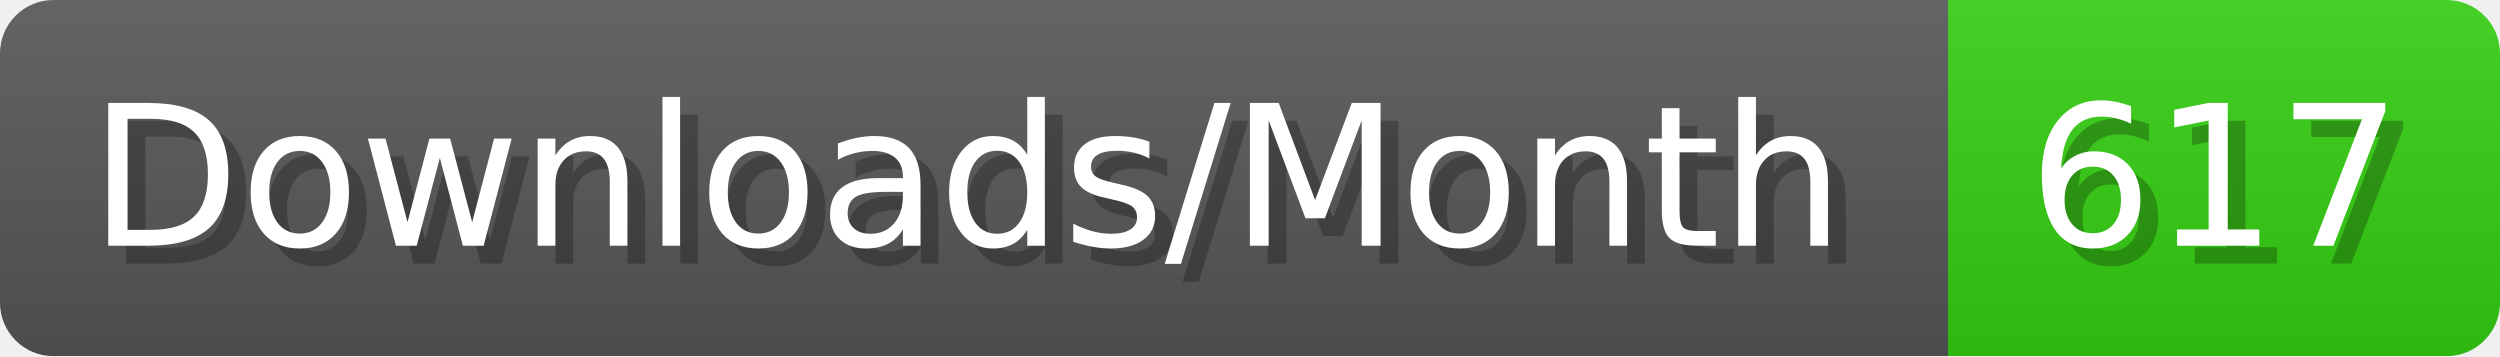
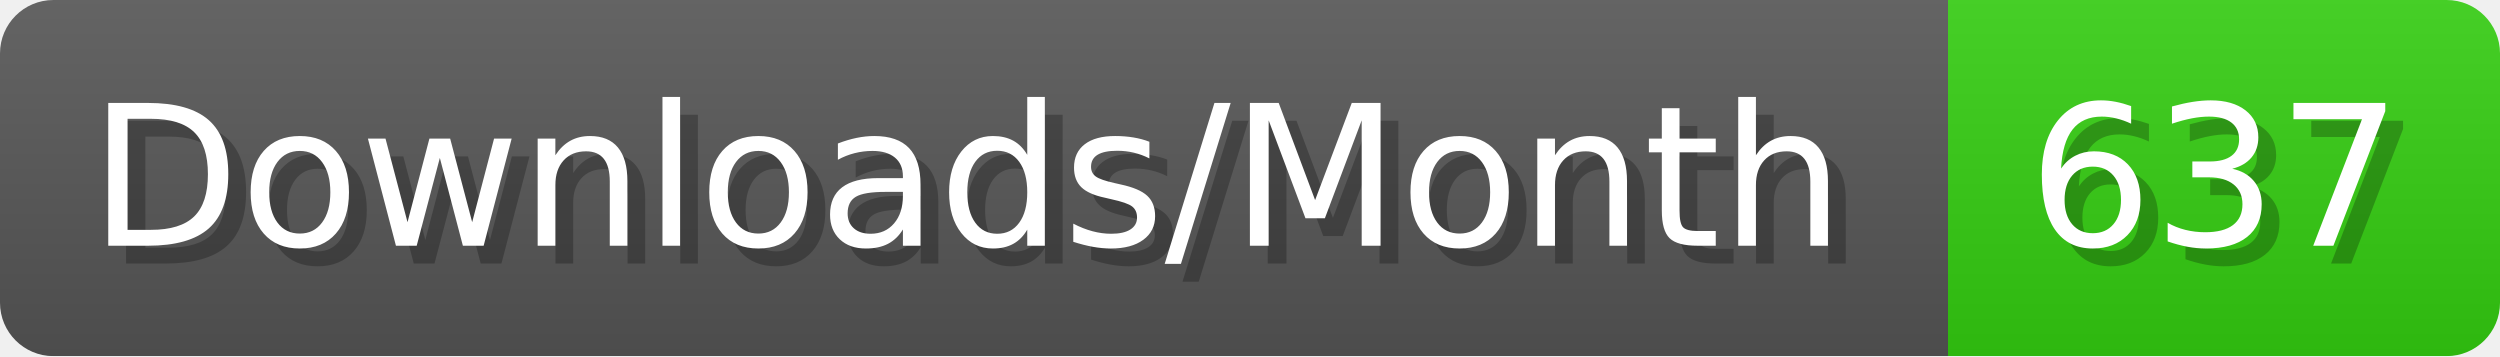
- <svg xmlns="http://www.w3.org/2000/svg" width="140.4" height="20" viewBox="0 0 1404 200" role="img" aria-label="Downloads/Month: 617">
+ <svg xmlns="http://www.w3.org/2000/svg" width="140.4" height="20" viewBox="0 0 1404 200" role="img" aria-label="Downloads/Month: 637">
  <linearGradient id="YlXUI" x2="0" y2="100%">
    <stop offset="0" stop-opacity=".1" stop-color="#EEE" />
    <stop offset="1" stop-opacity=".1" />
  </linearGradient>
  <mask id="JHhop">
    <rect width="1404" height="200" rx="30" fill="#FFF" />
  </mask>
  <g mask="url(#JHhop)">
    <rect width="1094" height="200" fill="#555" />
    <rect width="310" height="200" fill="#3C1" x="1094" />
    <rect width="1404" height="200" fill="url(#YlXUI)" />
  </g>
  <g aria-hidden="true" fill="#fff" text-anchor="start" font-family="Verdana,DejaVu Sans,sans-serif" font-size="110">
    <text x="60" y="148" textLength="994" fill="#000" opacity="0.25">Downloads/Month</text>
    <text x="50" y="138" textLength="994">Downloads/Month</text>
-     <text x="1149" y="148" textLength="210" fill="#000" opacity="0.25">617</text>
-     <text x="1139" y="138" textLength="210">617</text>
+     <text x="1149" y="148" textLength="210" fill="#000" opacity="0.25">637</text>
+     <text x="1139" y="138" textLength="210">637</text>
  </g>
</svg>
